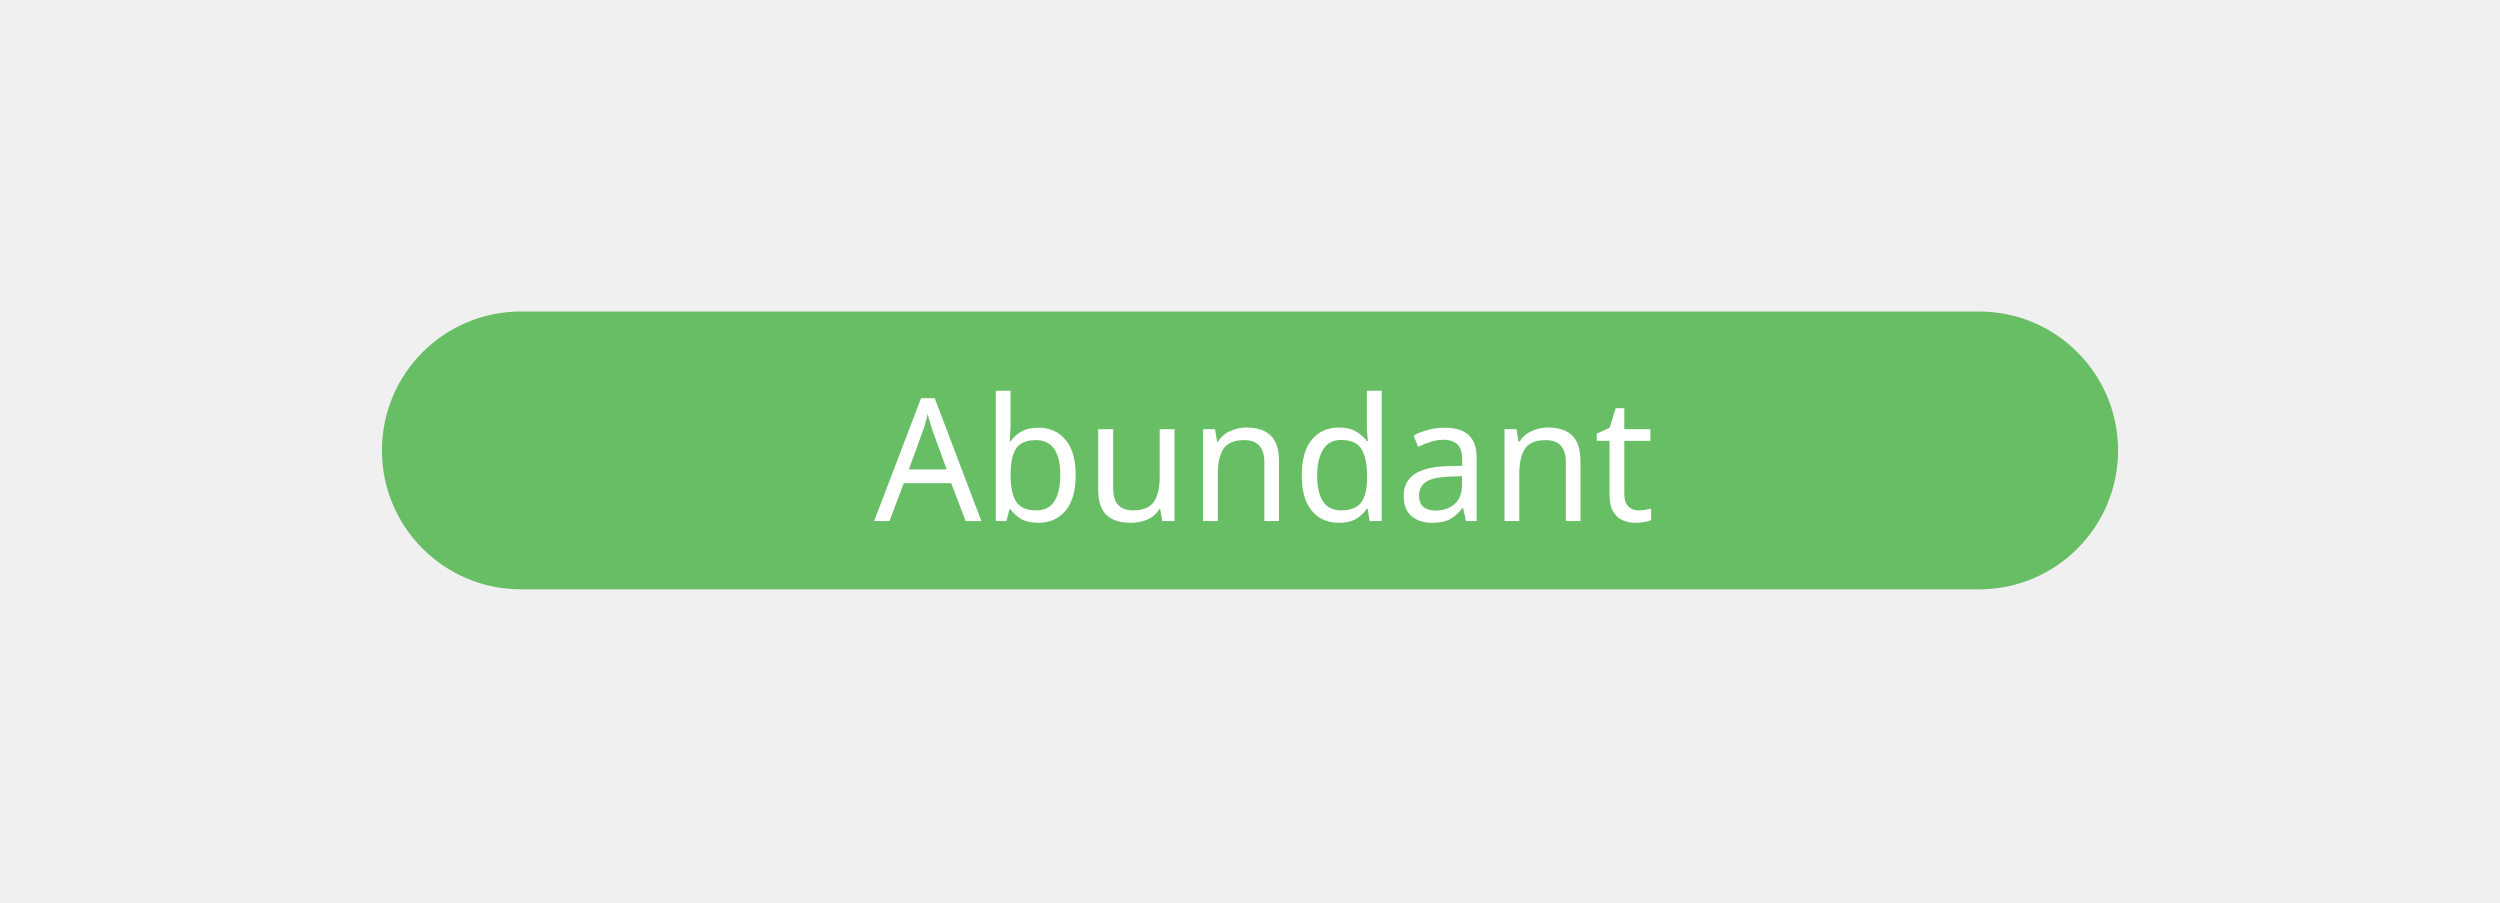
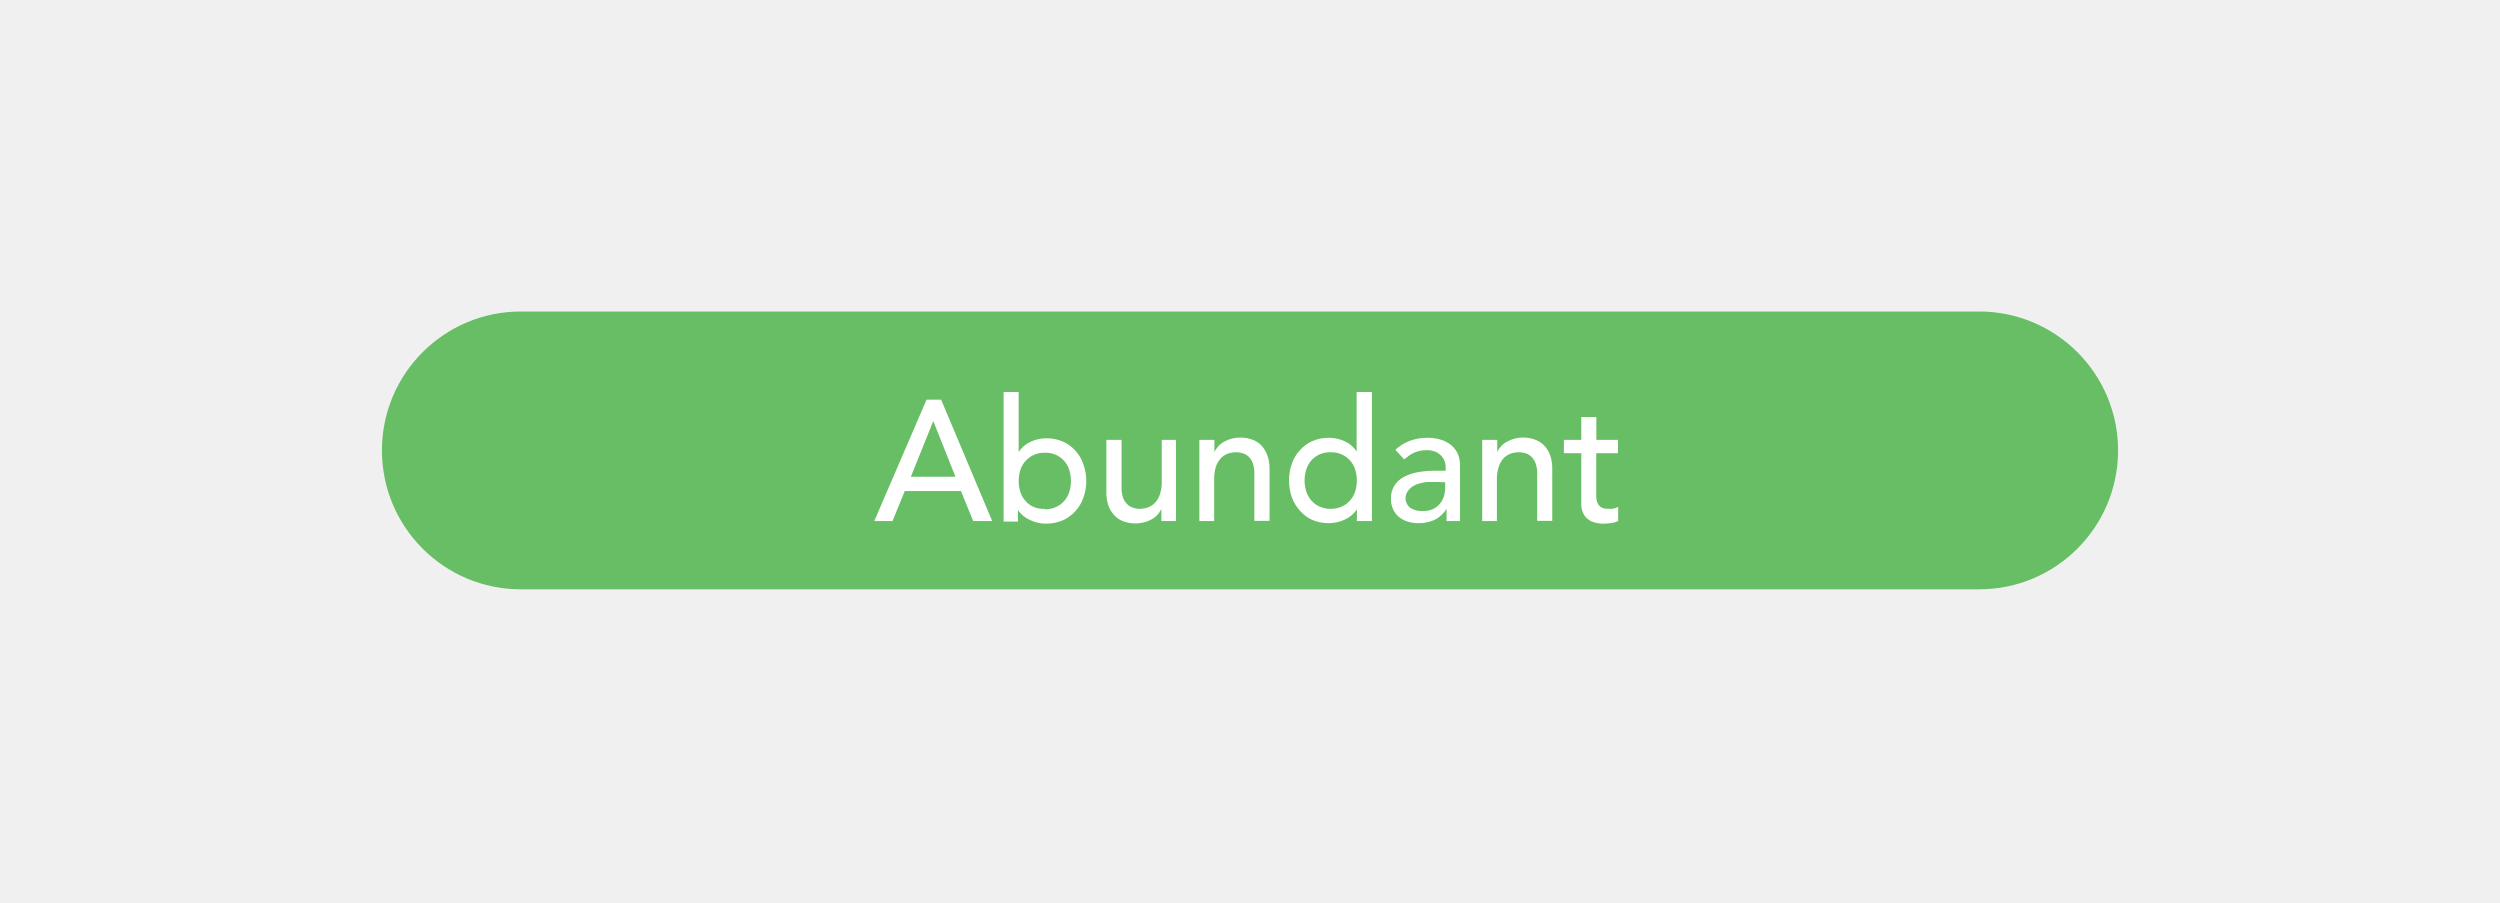
- <svg xmlns="http://www.w3.org/2000/svg" viewBox="0 0 204.09 73.7">
+ <svg xmlns="http://www.w3.org/2000/svg" id="Common" viewBox="0 0 204.09 73.7">
  <defs>
-     <style>.cls-1{fill:#67be64;}.cls-2{font-size:14px;fill:#fff;font-family:Avenir-Medium, Avenir;font-weight:500;}</style>
+     <style>.cls-1{fill:#67be64;}.cls-2{fill:#fff;}</style>
  </defs>
-   <g id="Common">
-     <rect class="cls-1" x="31.18" y="25.43" width="141.73" height="22.68" rx="11.34" />
-     <text class="cls-2" transform="translate(71.36 42.54) scale(0.98 1)">Abundant</text>
-   </g>
+   <rect class="cls-1" x="31.18" y="25.43" width="141.73" height="22.68" rx="11.34" />
+   <path class="cls-2" d="M75.64,32.63h1.19L81,42.54H79.45l-1-2.45H73.86l-1,2.45H71.37ZM78,38.92l-1.81-4.55h0l-1.83,4.55Z" />
+   <path class="cls-2" d="M81.93,32h1.23v4.9h0a2.22,2.22,0,0,1,.94-.82,3,3,0,0,1,1.32-.3,3.34,3.34,0,0,1,1.36.27,3.06,3.06,0,0,1,1,.73,3.09,3.09,0,0,1,.66,1.11,4.06,4.06,0,0,1,0,2.75,3.18,3.18,0,0,1-1.7,1.85,3.51,3.51,0,0,1-1.36.26,3,3,0,0,1-1.28-.29,2.29,2.29,0,0,1-1-.83h0v.95H81.93Zm3.37,9.58a2.18,2.18,0,0,0,.89-.18,2,2,0,0,0,.67-.48,2.14,2.14,0,0,0,.42-.72,3,3,0,0,0,0-1.87,2.14,2.14,0,0,0-.42-.72,2,2,0,0,0-1.56-.65,2.11,2.11,0,0,0-.89.17,2,2,0,0,0-.67.48,2,2,0,0,0-.43.72,3,3,0,0,0,0,1.87,2,2,0,0,0,.43.72,1.83,1.83,0,0,0,.67.48A2.11,2.11,0,0,0,85.3,41.54Z" />
+   <path class="cls-2" d="M96,42.54H94.81v-1h0a1.79,1.79,0,0,1-.8.86,2.65,2.65,0,0,1-1.33.33,2.76,2.76,0,0,1-.91-.15,1.83,1.83,0,0,1-.74-.45,2.22,2.22,0,0,1-.52-.79,3.24,3.24,0,0,1-.19-1.14V35.91h1.24v3.92a2.3,2.3,0,0,0,.12.79,1.33,1.33,0,0,0,.33.53,1.1,1.1,0,0,0,.47.29,1.49,1.49,0,0,0,.55.1,2.09,2.09,0,0,0,.72-.13,1.48,1.48,0,0,0,.57-.4,1.77,1.77,0,0,0,.38-.69,3,3,0,0,0,.14-1V35.91H96Z" />
+   <path class="cls-2" d="M97.91,35.91h1.23v1h0a1.86,1.86,0,0,1,.81-.86,2.65,2.65,0,0,1,1.33-.33,2.74,2.74,0,0,1,.9.15,2,2,0,0,1,.75.45,2.34,2.34,0,0,1,.51.79,3.05,3.05,0,0,1,.2,1.14v4.27h-1.24V38.62a2.34,2.34,0,0,0-.12-.79,1.41,1.41,0,0,0-.33-.53,1.28,1.28,0,0,0-.47-.29,1.73,1.73,0,0,0-.56-.09,2.08,2.08,0,0,0-.71.12,1.51,1.51,0,0,0-.57.4,1.92,1.92,0,0,0-.39.69,3.28,3.28,0,0,0-.13,1v3.41H97.91Z" />
+   <path class="cls-2" d="M112,42.54h-1.23v-.95h0a2.35,2.35,0,0,1-1,.83,3,3,0,0,1-1.28.29,3.51,3.51,0,0,1-1.36-.26,3,3,0,0,1-1-.75,3.32,3.32,0,0,1-.67-1.1,4.23,4.23,0,0,1,0-2.75,3.26,3.26,0,0,1,.67-1.11,3,3,0,0,1,1-.73,3.34,3.34,0,0,1,1.36-.27,3,3,0,0,1,1.32.3,2.22,2.22,0,0,1,.94.82h0V32H112Zm-3.37-1a2.11,2.11,0,0,0,.89-.18,1.83,1.83,0,0,0,.67-.48,2,2,0,0,0,.43-.72,3,3,0,0,0,0-1.87,2,2,0,0,0-.43-.72,2,2,0,0,0-.67-.48,2.11,2.11,0,0,0-.89-.17,2.14,2.14,0,0,0-.89.17,2,2,0,0,0-.67.48,2.14,2.14,0,0,0-.42.72,3,3,0,0,0,0,1.87,2.14,2.14,0,0,0,.42.72,1.91,1.91,0,0,0,.67.48A2.14,2.14,0,0,0,108.65,41.54Z" />
+   <path class="cls-2" d="M113.91,36.72a3.55,3.55,0,0,1,1.2-.74,4.16,4.16,0,0,1,1.37-.24,3.71,3.71,0,0,1,1.23.18,2.45,2.45,0,0,1,.84.49,2,2,0,0,1,.49.71,2.31,2.31,0,0,1,.15.83v3.39c0,.23,0,.45,0,.64s0,.39,0,.56h-1.1c0-.33,0-.67,0-1h0a2.4,2.4,0,0,1-1,.91,3.08,3.08,0,0,1-1.3.26,3,3,0,0,1-.86-.12,2.26,2.26,0,0,1-.72-.38,1.76,1.76,0,0,1-.48-.63,1.91,1.91,0,0,1-.18-.86,1.89,1.89,0,0,1,.28-1.07,2.08,2.08,0,0,1,.76-.71,3.83,3.83,0,0,1,1.14-.39,7.66,7.66,0,0,1,1.39-.12h.9v-.28a1.52,1.52,0,0,0-.09-.51,1.44,1.44,0,0,0-.29-.45,1.35,1.35,0,0,0-.48-.32,1.76,1.76,0,0,0-.68-.12,2.38,2.38,0,0,0-.63.07,2.26,2.26,0,0,0-.48.17,1.8,1.8,0,0,0-.4.25l-.34.26Zm3.48,2.63c-.3,0-.59,0-.9,0a3.37,3.37,0,0,0-.83.19A1.5,1.5,0,0,0,115,40a1,1,0,0,0,.14,1.47,1.79,1.79,0,0,0,1,.25,1.91,1.91,0,0,0,.86-.17,1.55,1.55,0,0,0,.57-.46,1.74,1.74,0,0,0,.32-.62,2.65,2.65,0,0,0,.09-.68v-.42Z" />
+   <path class="cls-2" d="M121,35.91h1.23v1h0a1.77,1.77,0,0,1,.81-.86,2.59,2.59,0,0,1,1.32-.33,2.74,2.74,0,0,1,.9.15,1.91,1.91,0,0,1,.75.45,2.22,2.22,0,0,1,.52.79,3.28,3.28,0,0,1,.19,1.14v4.27h-1.23V38.62a2.33,2.33,0,0,0-.13-.79,1.41,1.41,0,0,0-.33-.53,1.2,1.2,0,0,0-.47-.29,1.71,1.71,0,0,0-.55-.09,2,2,0,0,0-.71.12,1.55,1.55,0,0,0-.58.4,1.9,1.9,0,0,0-.38.69,3.26,3.26,0,0,0-.14,1v3.41H121Z" />
+   <path class="cls-2" d="M132.08,37h-1.77v3c0,.19,0,.37,0,.55a1.26,1.26,0,0,0,.1.49.79.79,0,0,0,.27.35.89.89,0,0,0,.54.14,2.3,2.3,0,0,0,.45,0,1.22,1.22,0,0,0,.43-.15v1.15a1.67,1.67,0,0,1-.57.17,4.66,4.66,0,0,1-.54.05,2.48,2.48,0,0,1-1.1-.2,1.43,1.43,0,0,1-.58-.53,1.84,1.84,0,0,1-.22-.72c0-.26,0-.53,0-.8V37h-1.42V35.91h1.42V34.05h1.23v1.86h1.77Z" />
</svg>
